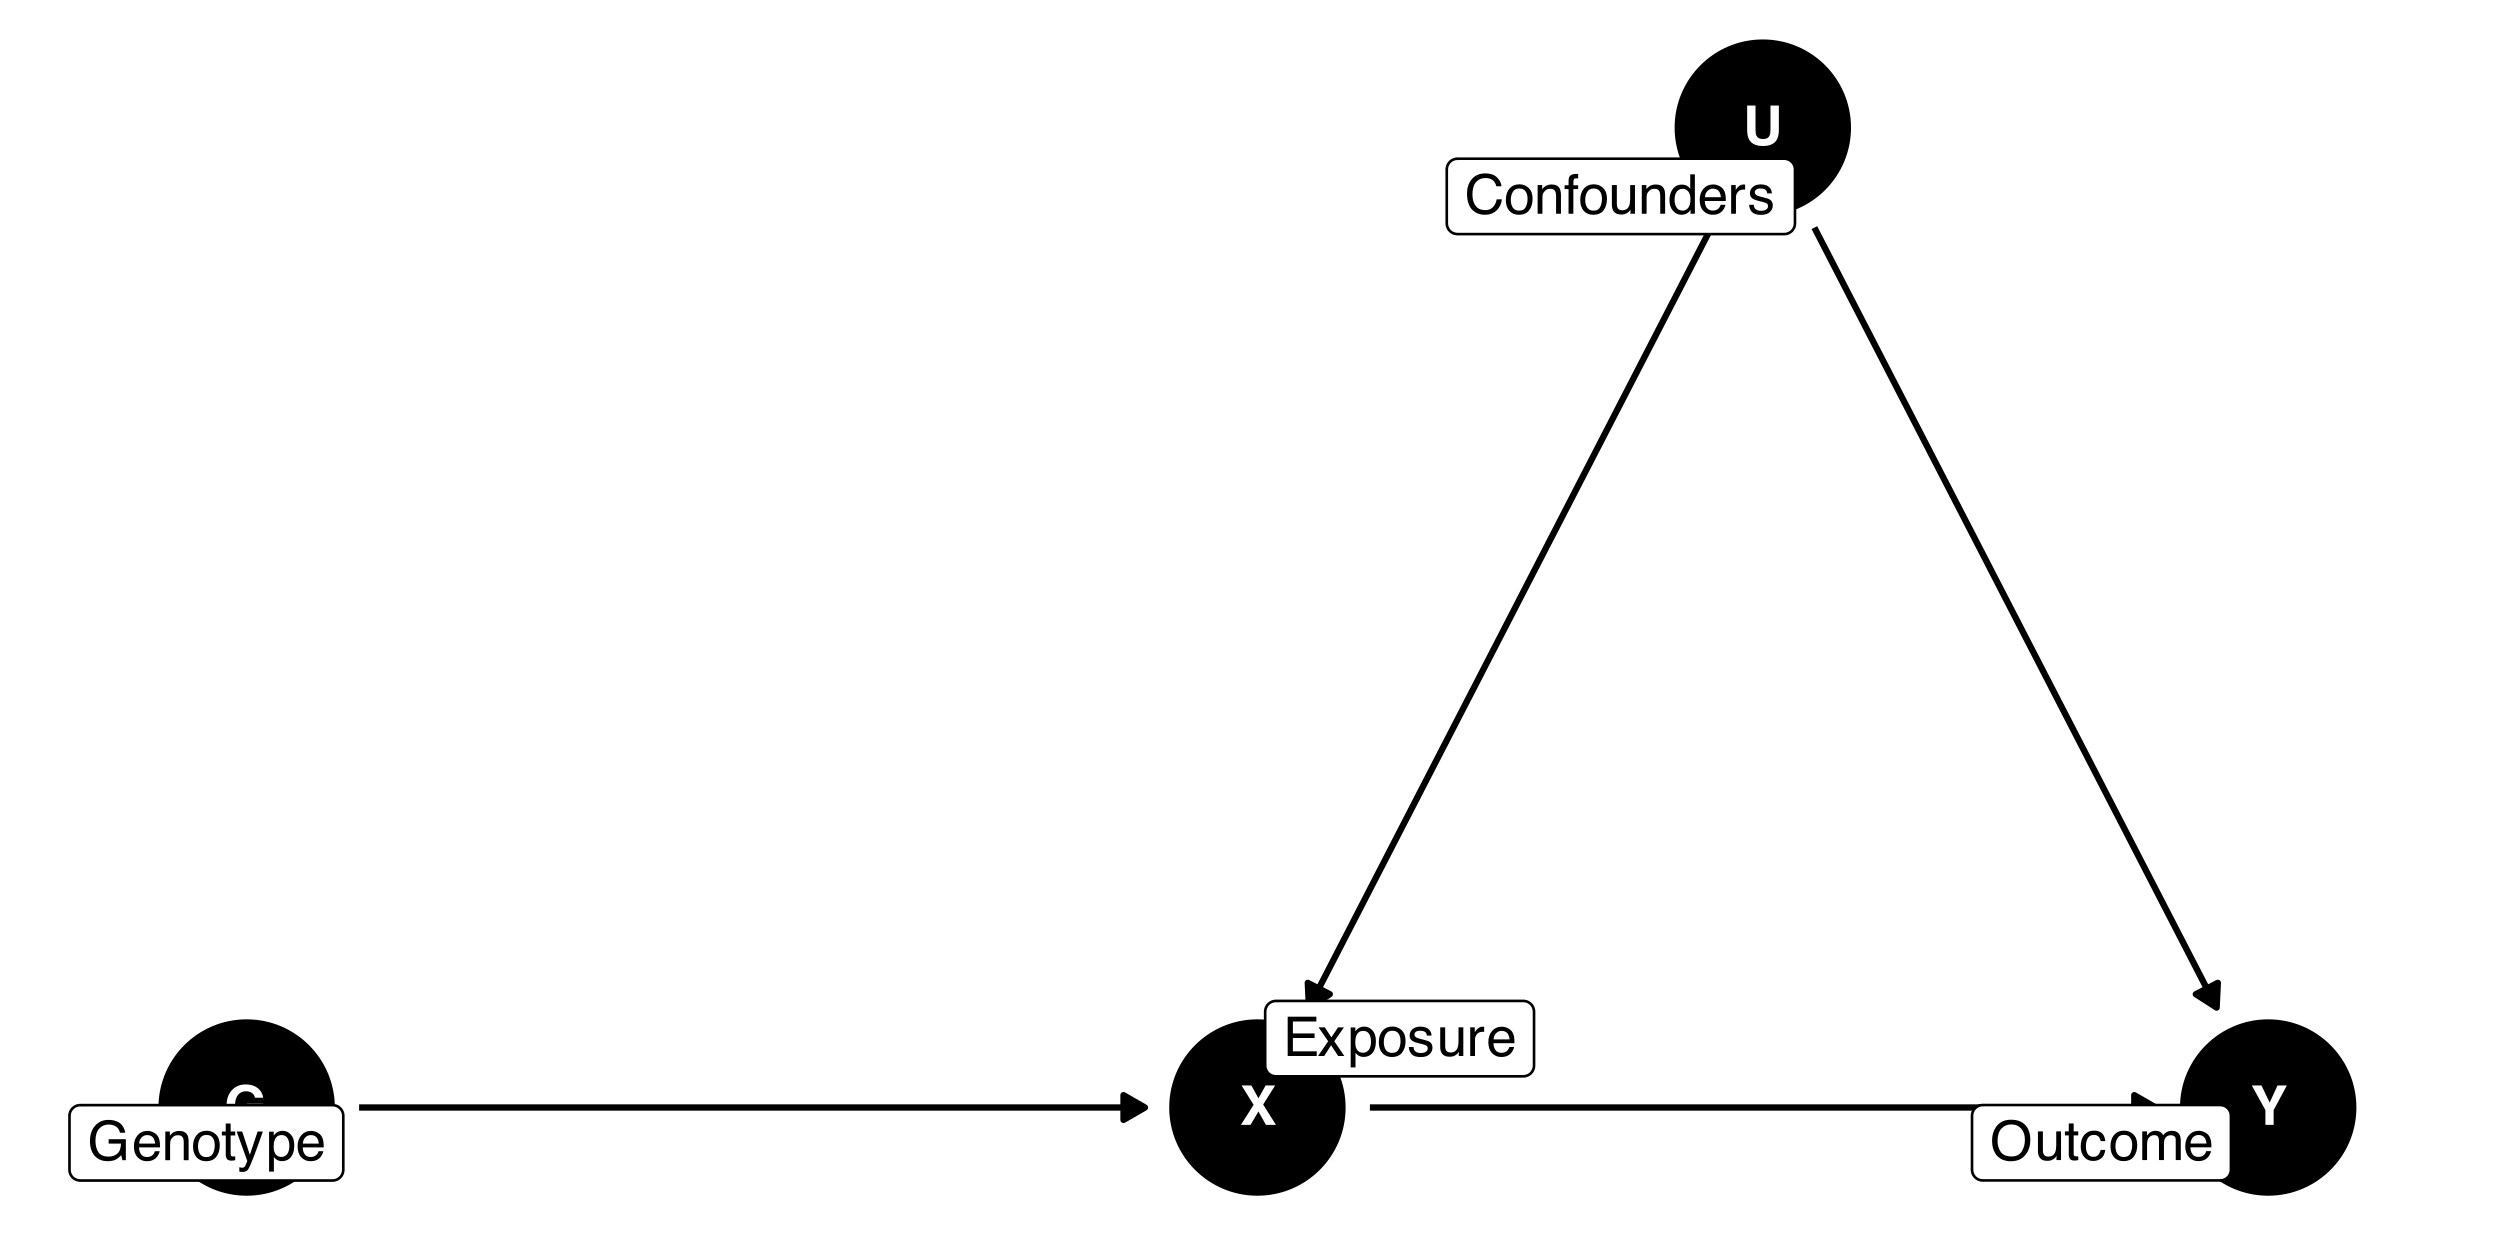
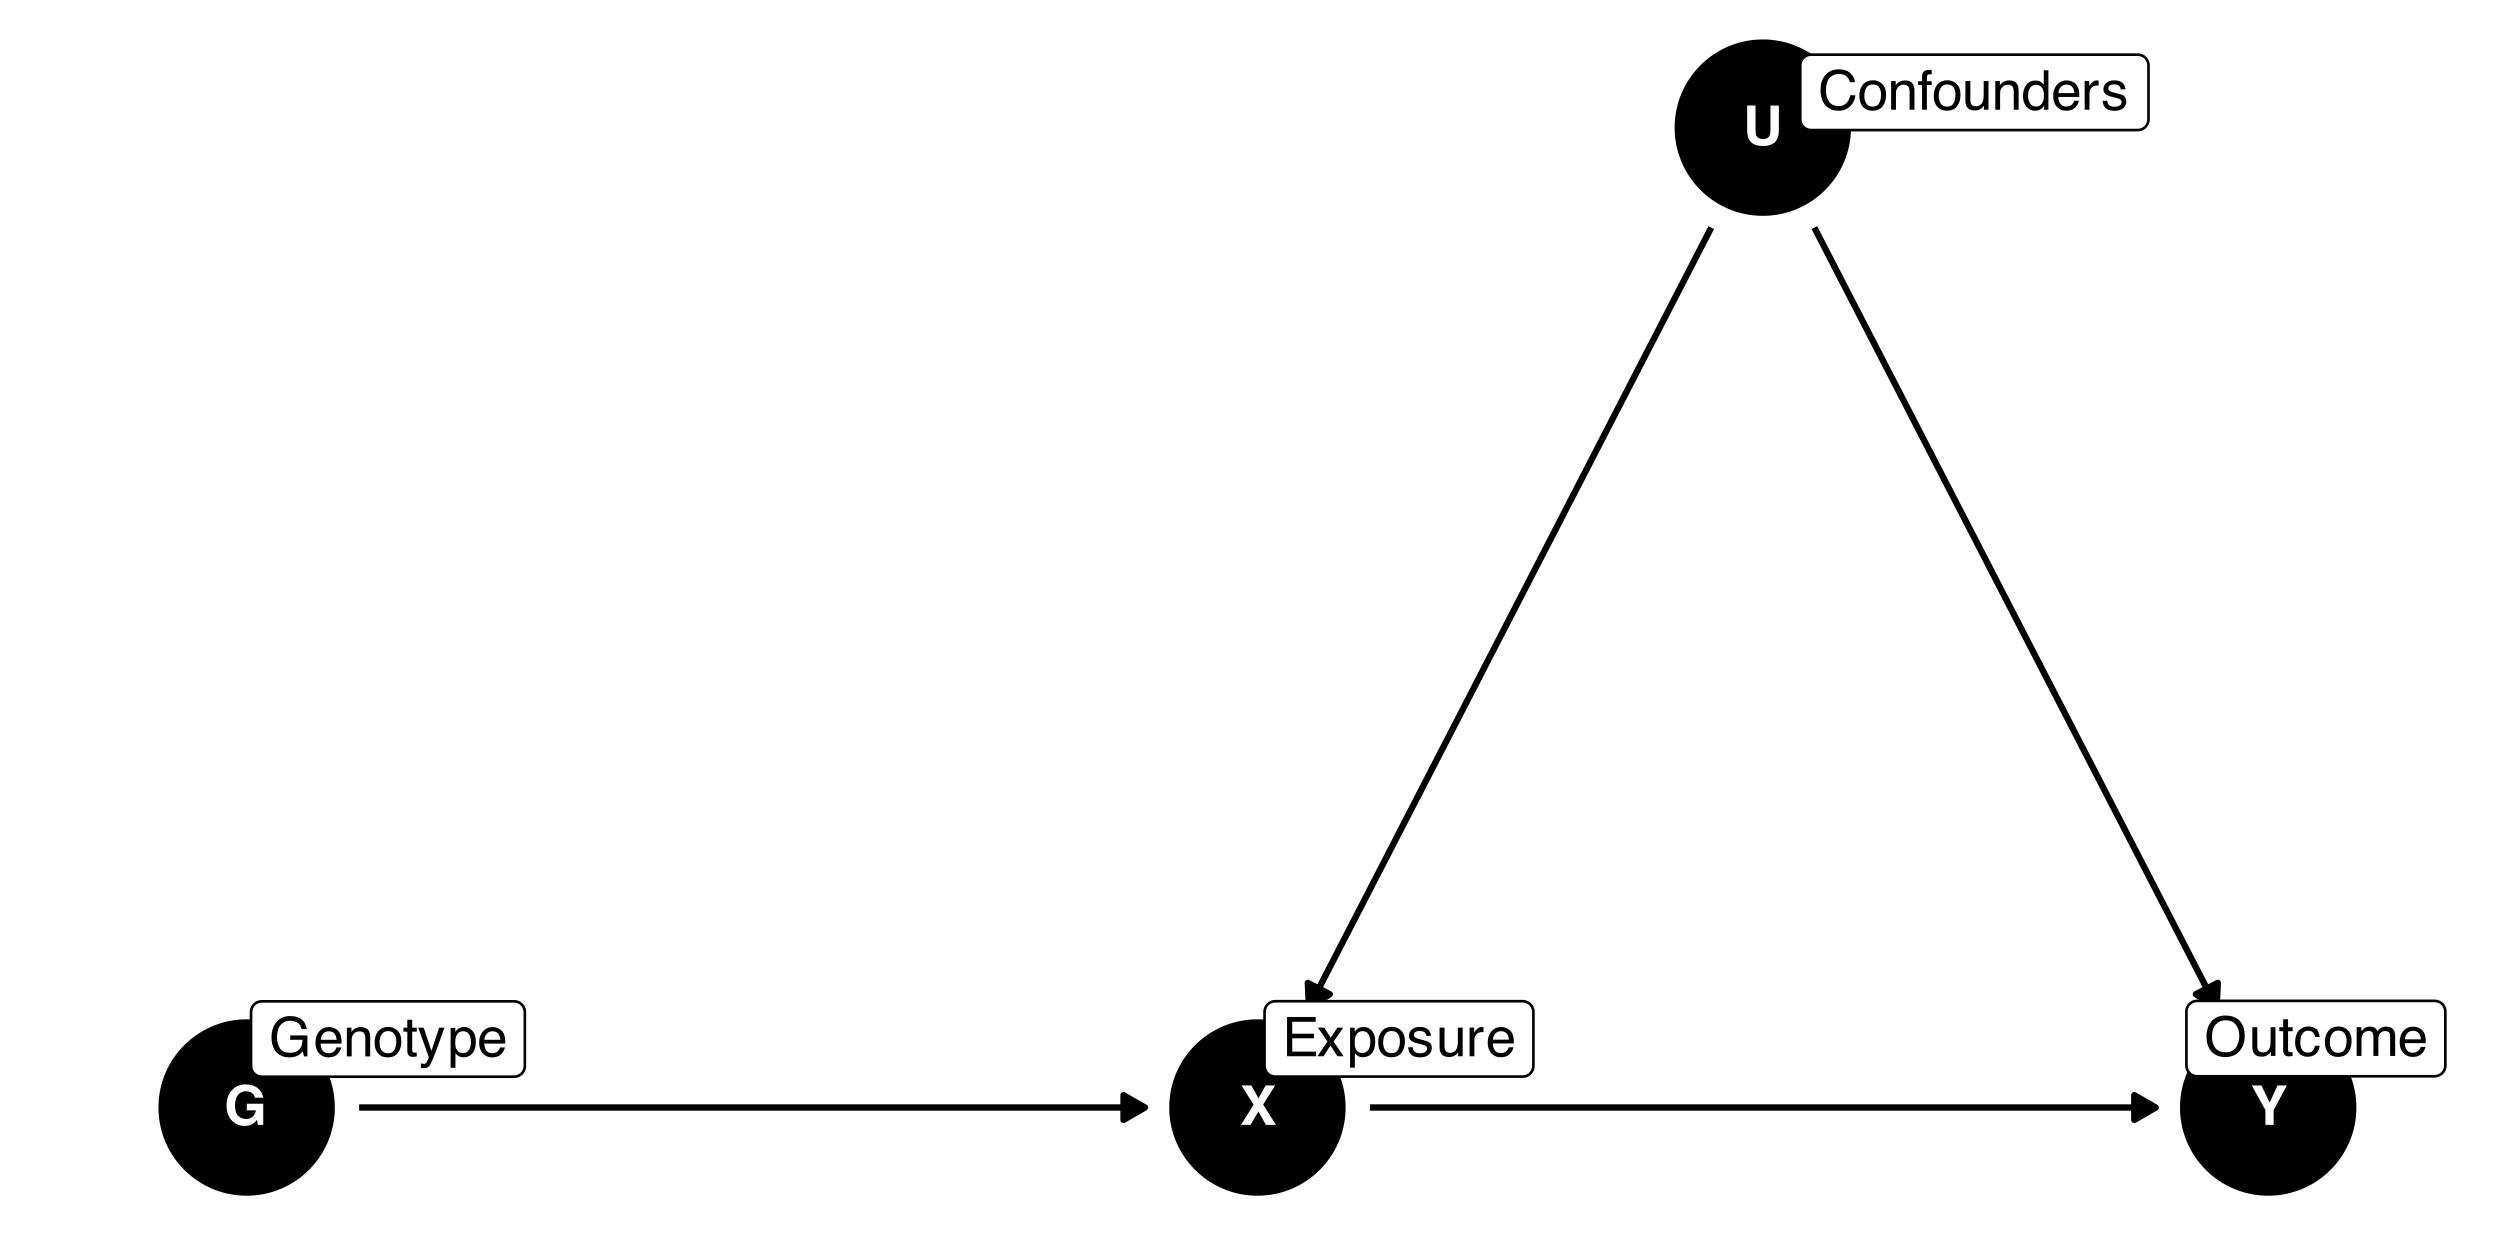
<svg xmlns="http://www.w3.org/2000/svg" xmlns:xlink="http://www.w3.org/1999/xlink" width="504" height="252" viewBox="0 0 504 252">
  <defs>
    <g>
      <g id="glyph-0-0">
        <path d="M 0.828 -7.953 L 7.234 -7.953 L 7.234 0 L 0.828 0 Z M 6.234 -1 L 6.234 -6.953 L 1.828 -6.953 L 1.828 -1 Z M 6.234 -1 " />
      </g>
      <g id="glyph-0-1">
        <path d="M 5.719 -0.188 C 5.281 0.07 4.738 0.203 4.094 0.203 C 3.039 0.203 2.18 -0.16 1.516 -0.891 C 0.805 -1.617 0.453 -2.617 0.453 -3.891 C 0.453 -5.18 0.805 -6.211 1.516 -6.984 C 2.223 -7.766 3.16 -8.156 4.328 -8.156 C 5.336 -8.156 6.148 -7.898 6.766 -7.391 C 7.379 -6.879 7.734 -6.238 7.828 -5.469 L 6.188 -5.469 C 6.062 -6.008 5.754 -6.391 5.266 -6.609 C 4.992 -6.723 4.691 -6.781 4.359 -6.781 C 3.711 -6.781 3.18 -6.535 2.766 -6.047 C 2.359 -5.566 2.156 -4.844 2.156 -3.875 C 2.156 -2.895 2.379 -2.203 2.828 -1.797 C 3.273 -1.391 3.781 -1.188 4.344 -1.188 C 4.906 -1.188 5.363 -1.348 5.719 -1.672 C 6.07 -1.992 6.289 -2.414 6.375 -2.938 L 4.531 -2.938 L 4.531 -4.266 L 7.844 -4.266 L 7.844 0 L 6.75 0 L 6.578 -1 C 6.254 -0.613 5.969 -0.344 5.719 -0.188 Z M 5.719 -0.188 " />
      </g>
      <g id="glyph-0-2">
        <path d="M 5.547 -3.062 L 5.547 -7.953 L 7.234 -7.953 L 7.234 -3.062 C 7.234 -2.219 7.102 -1.562 6.844 -1.094 C 6.352 -0.227 5.422 0.203 4.047 0.203 C 2.66 0.203 1.723 -0.227 1.234 -1.094 C 0.973 -1.562 0.844 -2.219 0.844 -3.062 L 0.844 -7.953 L 2.531 -7.953 L 2.531 -3.062 C 2.531 -2.52 2.594 -2.117 2.719 -1.859 C 2.926 -1.422 3.367 -1.203 4.047 -1.203 C 4.711 -1.203 5.145 -1.422 5.344 -1.859 C 5.477 -2.117 5.547 -2.52 5.547 -3.062 Z M 5.547 -3.062 " />
      </g>
      <g id="glyph-0-3">
        <path d="M 7.234 0 L 5.219 0 L 3.703 -2.703 L 2.109 0 L 0.172 0 L 2.734 -4.047 L 0.297 -7.953 L 2.281 -7.953 L 3.703 -5.359 L 5.156 -7.953 L 7.078 -7.953 L 4.656 -4.109 Z M 7.234 0 " />
      </g>
      <g id="glyph-0-4">
        <path d="M 7.266 -7.953 L 4.594 -2.984 L 4.594 0 L 2.938 0 L 2.938 -2.984 L 0.188 -7.953 L 2.141 -7.953 L 3.797 -4.484 L 5.375 -7.953 Z M 7.266 -7.953 " />
      </g>
      <g id="glyph-1-0">
        <path d="M 0.359 0 L 0.359 -7.922 L 6.641 -7.922 L 6.641 0 Z M 5.656 -1 L 5.656 -6.938 L 1.344 -6.938 L 1.344 -1 Z M 5.656 -1 " />
      </g>
      <g id="glyph-1-1">
        <path d="M 4.266 -8.125 C 5.016 -8.125 5.66 -7.984 6.203 -7.703 C 6.984 -7.285 7.461 -6.562 7.641 -5.531 L 6.578 -5.531 C 6.453 -6.102 6.188 -6.52 5.781 -6.781 C 5.375 -7.051 4.859 -7.188 4.234 -7.188 C 3.504 -7.188 2.891 -6.91 2.391 -6.359 C 1.891 -5.805 1.641 -4.988 1.641 -3.906 C 1.641 -2.957 1.844 -2.188 2.25 -1.594 C 2.664 -1.008 3.344 -0.719 4.281 -0.719 C 4.988 -0.719 5.578 -0.922 6.047 -1.328 C 6.523 -1.742 6.77 -2.414 6.781 -3.344 L 4.297 -3.344 L 4.297 -4.234 L 7.766 -4.234 L 7.766 0 L 7.078 0 L 6.828 -1.016 C 6.461 -0.617 6.141 -0.344 5.859 -0.188 C 5.391 0.07 4.789 0.203 4.062 0.203 C 3.125 0.203 2.316 -0.098 1.641 -0.703 C 0.898 -1.461 0.531 -2.508 0.531 -3.844 C 0.531 -5.164 0.891 -6.219 1.609 -7 C 2.297 -7.75 3.18 -8.125 4.266 -8.125 Z M 4.094 -8.141 Z M 4.094 -8.141 " />
      </g>
      <g id="glyph-1-2">
        <path d="M 3.125 -5.906 C 3.531 -5.906 3.926 -5.805 4.312 -5.609 C 4.695 -5.422 4.988 -5.176 5.188 -4.875 C 5.383 -4.582 5.516 -4.238 5.578 -3.844 C 5.629 -3.582 5.656 -3.16 5.656 -2.578 L 1.422 -2.578 C 1.441 -1.992 1.582 -1.523 1.844 -1.172 C 2.102 -0.816 2.504 -0.641 3.047 -0.641 C 3.555 -0.641 3.961 -0.805 4.266 -1.141 C 4.43 -1.328 4.551 -1.551 4.625 -1.812 L 5.578 -1.812 C 5.555 -1.602 5.473 -1.367 5.328 -1.109 C 5.191 -0.848 5.035 -0.633 4.859 -0.469 C 4.555 -0.176 4.191 0.02 3.766 0.125 C 3.523 0.176 3.258 0.203 2.969 0.203 C 2.25 0.203 1.641 -0.055 1.141 -0.578 C 0.641 -1.098 0.391 -1.832 0.391 -2.781 C 0.391 -3.707 0.641 -4.457 1.141 -5.031 C 1.648 -5.613 2.312 -5.906 3.125 -5.906 Z M 4.672 -3.344 C 4.629 -3.77 4.535 -4.109 4.391 -4.359 C 4.117 -4.828 3.676 -5.062 3.062 -5.062 C 2.613 -5.062 2.238 -4.898 1.938 -4.578 C 1.633 -4.254 1.473 -3.844 1.453 -3.344 Z M 3.031 -5.922 Z M 3.031 -5.922 " />
      </g>
      <g id="glyph-1-3">
        <path d="M 0.719 -5.781 L 1.641 -5.781 L 1.641 -4.953 C 1.91 -5.297 2.195 -5.539 2.5 -5.688 C 2.812 -5.832 3.148 -5.906 3.516 -5.906 C 4.336 -5.906 4.895 -5.617 5.188 -5.047 C 5.344 -4.734 5.422 -4.285 5.422 -3.703 L 5.422 0 L 4.438 0 L 4.438 -3.641 C 4.438 -3.992 4.383 -4.281 4.281 -4.5 C 4.102 -4.852 3.789 -5.031 3.344 -5.031 C 3.113 -5.031 2.922 -5.008 2.766 -4.969 C 2.504 -4.883 2.273 -4.723 2.078 -4.484 C 1.91 -4.297 1.801 -4.098 1.75 -3.891 C 1.707 -3.691 1.688 -3.406 1.688 -3.031 L 1.688 0 L 0.719 0 Z M 3 -5.922 Z M 3 -5.922 " />
      </g>
      <g id="glyph-1-4">
        <path d="M 3 -0.625 C 3.645 -0.625 4.086 -0.867 4.328 -1.359 C 4.566 -1.848 4.688 -2.391 4.688 -2.984 C 4.688 -3.523 4.598 -3.961 4.422 -4.297 C 4.148 -4.828 3.68 -5.094 3.016 -5.094 C 2.422 -5.094 1.988 -4.863 1.719 -4.406 C 1.445 -3.957 1.312 -3.414 1.312 -2.781 C 1.312 -2.164 1.445 -1.648 1.719 -1.234 C 1.988 -0.828 2.414 -0.625 3 -0.625 Z M 3.047 -5.938 C 3.785 -5.938 4.41 -5.688 4.922 -5.188 C 5.441 -4.695 5.703 -3.973 5.703 -3.016 C 5.703 -2.078 5.473 -1.305 5.016 -0.703 C 4.566 -0.098 3.863 0.203 2.906 0.203 C 2.113 0.203 1.484 -0.062 1.016 -0.594 C 0.547 -1.133 0.312 -1.859 0.312 -2.766 C 0.312 -3.734 0.555 -4.504 1.047 -5.078 C 1.547 -5.648 2.211 -5.938 3.047 -5.938 Z M 3.016 -5.922 Z M 3.016 -5.922 " />
      </g>
      <g id="glyph-1-5">
        <path d="M 0.906 -7.391 L 1.891 -7.391 L 1.891 -5.781 L 2.812 -5.781 L 2.812 -4.984 L 1.891 -4.984 L 1.891 -1.219 C 1.891 -1.008 1.957 -0.875 2.094 -0.812 C 2.164 -0.77 2.289 -0.75 2.469 -0.75 C 2.52 -0.75 2.57 -0.75 2.625 -0.75 C 2.676 -0.75 2.738 -0.754 2.812 -0.766 L 2.812 0 C 2.695 0.031 2.578 0.051 2.453 0.062 C 2.336 0.082 2.211 0.094 2.078 0.094 C 1.617 0.094 1.305 -0.02 1.141 -0.25 C 0.984 -0.488 0.906 -0.789 0.906 -1.156 L 0.906 -4.984 L 0.125 -4.984 L 0.125 -5.781 L 0.906 -5.781 Z M 0.906 -7.391 " />
      </g>
      <g id="glyph-1-6">
        <path d="M 4.328 -5.781 L 5.391 -5.781 C 5.254 -5.406 4.953 -4.555 4.484 -3.234 C 4.129 -2.242 3.832 -1.438 3.594 -0.812 C 3.031 0.652 2.633 1.551 2.406 1.875 C 2.176 2.207 1.781 2.375 1.219 2.375 C 1.082 2.375 0.977 2.363 0.906 2.344 C 0.832 2.332 0.742 2.316 0.641 2.297 L 0.641 1.406 C 0.805 1.457 0.926 1.488 1 1.5 C 1.07 1.508 1.141 1.516 1.203 1.516 C 1.379 1.516 1.508 1.484 1.594 1.422 C 1.676 1.359 1.75 1.285 1.812 1.203 C 1.832 1.172 1.895 1.02 2 0.75 C 2.113 0.488 2.195 0.297 2.25 0.172 L 0.109 -5.781 L 1.219 -5.781 L 2.766 -1.078 Z M 2.75 -5.922 Z M 2.75 -5.922 " />
      </g>
      <g id="glyph-1-7">
        <path d="M 3.156 -0.656 C 3.602 -0.656 3.977 -0.844 4.281 -1.219 C 4.582 -1.602 4.734 -2.172 4.734 -2.922 C 4.734 -3.379 4.664 -3.773 4.531 -4.109 C 4.281 -4.742 3.82 -5.062 3.156 -5.062 C 2.477 -5.062 2.016 -4.727 1.766 -4.062 C 1.629 -3.695 1.562 -3.238 1.562 -2.688 C 1.562 -2.238 1.629 -1.859 1.766 -1.547 C 2.016 -0.953 2.477 -0.656 3.156 -0.656 Z M 0.641 -5.75 L 1.578 -5.75 L 1.578 -4.984 C 1.773 -5.242 1.988 -5.445 2.219 -5.594 C 2.539 -5.812 2.926 -5.922 3.375 -5.922 C 4.031 -5.922 4.582 -5.664 5.031 -5.156 C 5.488 -4.656 5.719 -3.941 5.719 -3.016 C 5.719 -1.754 5.391 -0.852 4.734 -0.312 C 4.316 0.02 3.832 0.188 3.281 0.188 C 2.844 0.188 2.477 0.09 2.188 -0.094 C 2.008 -0.195 1.816 -0.379 1.609 -0.641 L 1.609 2.297 L 0.641 2.297 Z M 0.641 -5.75 " />
      </g>
      <g id="glyph-1-8">
        <path d="M 4.188 -8.141 C 5.188 -8.141 5.961 -7.875 6.516 -7.344 C 7.066 -6.812 7.375 -6.211 7.438 -5.547 L 6.391 -5.547 C 6.273 -6.055 6.039 -6.457 5.688 -6.75 C 5.332 -7.051 4.832 -7.203 4.188 -7.203 C 3.406 -7.203 2.773 -6.926 2.297 -6.375 C 1.816 -5.832 1.578 -4.992 1.578 -3.859 C 1.578 -2.93 1.789 -2.176 2.219 -1.594 C 2.656 -1.02 3.305 -0.734 4.172 -0.734 C 4.961 -0.734 5.562 -1.039 5.969 -1.656 C 6.195 -1.969 6.363 -2.383 6.469 -2.906 L 7.516 -2.906 C 7.422 -2.07 7.113 -1.375 6.594 -0.812 C 5.957 -0.133 5.109 0.203 4.047 0.203 C 3.117 0.203 2.344 -0.07 1.719 -0.625 C 0.895 -1.363 0.484 -2.504 0.484 -4.047 C 0.484 -5.211 0.789 -6.172 1.406 -6.922 C 2.082 -7.734 3.008 -8.141 4.188 -8.141 Z M 3.969 -8.141 Z M 3.969 -8.141 " />
      </g>
      <g id="glyph-1-9">
        <path d="M 0.953 -6.656 C 0.961 -7.062 1.035 -7.359 1.172 -7.547 C 1.391 -7.867 1.82 -8.031 2.469 -8.031 C 2.531 -8.031 2.594 -8.031 2.656 -8.031 C 2.727 -8.031 2.805 -8.023 2.891 -8.016 L 2.891 -7.125 C 2.785 -7.133 2.707 -7.141 2.656 -7.141 C 2.613 -7.141 2.578 -7.141 2.547 -7.141 C 2.242 -7.141 2.062 -7.062 2 -6.906 C 1.945 -6.758 1.922 -6.375 1.922 -5.75 L 2.891 -5.75 L 2.891 -4.984 L 1.922 -4.984 L 1.922 0 L 0.953 0 L 0.953 -4.984 L 0.156 -4.984 L 0.156 -5.75 L 0.953 -5.75 Z M 0.953 -6.656 " />
      </g>
      <g id="glyph-1-10">
        <path d="M 1.688 -5.781 L 1.688 -1.938 C 1.688 -1.645 1.734 -1.406 1.828 -1.219 C 1.992 -0.875 2.312 -0.703 2.781 -0.703 C 3.457 -0.703 3.922 -1.004 4.172 -1.609 C 4.305 -1.93 4.375 -2.375 4.375 -2.938 L 4.375 -5.781 L 5.344 -5.781 L 5.344 0 L 4.422 0 L 4.438 -0.859 C 4.312 -0.629 4.156 -0.441 3.969 -0.297 C 3.594 0.004 3.141 0.156 2.609 0.156 C 1.785 0.156 1.227 -0.117 0.938 -0.672 C 0.77 -0.961 0.688 -1.352 0.688 -1.844 L 0.688 -5.781 Z M 3.016 -5.922 Z M 3.016 -5.922 " />
      </g>
      <g id="glyph-1-11">
        <path d="M 1.328 -2.828 C 1.328 -2.203 1.457 -1.68 1.719 -1.266 C 1.977 -0.848 2.398 -0.641 2.984 -0.641 C 3.43 -0.641 3.801 -0.832 4.094 -1.219 C 4.383 -1.602 4.531 -2.16 4.531 -2.891 C 4.531 -3.617 4.379 -4.156 4.078 -4.5 C 3.773 -4.852 3.406 -5.031 2.969 -5.031 C 2.477 -5.031 2.082 -4.844 1.781 -4.469 C 1.477 -4.094 1.328 -3.547 1.328 -2.828 Z M 2.781 -5.875 C 3.227 -5.875 3.602 -5.781 3.906 -5.594 C 4.07 -5.488 4.266 -5.301 4.484 -5.031 L 4.484 -7.953 L 5.422 -7.953 L 5.422 0 L 4.547 0 L 4.547 -0.797 C 4.316 -0.441 4.047 -0.188 3.734 -0.031 C 3.43 0.121 3.082 0.203 2.688 0.203 C 2.039 0.203 1.477 -0.066 1 -0.609 C 0.531 -1.148 0.297 -1.867 0.297 -2.766 C 0.297 -3.609 0.508 -4.336 0.938 -4.953 C 1.375 -5.566 1.988 -5.875 2.781 -5.875 Z M 2.781 -5.875 " />
      </g>
      <g id="glyph-1-12">
        <path d="M 0.734 -5.781 L 1.656 -5.781 L 1.656 -4.781 C 1.738 -4.977 1.926 -5.211 2.219 -5.484 C 2.508 -5.766 2.848 -5.906 3.234 -5.906 C 3.254 -5.906 3.285 -5.898 3.328 -5.891 C 3.367 -5.891 3.441 -5.883 3.547 -5.875 L 3.547 -4.859 C 3.492 -4.867 3.441 -4.875 3.391 -4.875 C 3.336 -4.875 3.285 -4.875 3.234 -4.875 C 2.742 -4.875 2.363 -4.719 2.094 -4.406 C 1.832 -4.094 1.703 -3.734 1.703 -3.328 L 1.703 0 L 0.734 0 Z M 0.734 -5.781 " />
      </g>
      <g id="glyph-1-13">
        <path d="M 1.297 -1.812 C 1.316 -1.488 1.395 -1.238 1.531 -1.062 C 1.781 -0.75 2.207 -0.594 2.812 -0.594 C 3.164 -0.594 3.477 -0.672 3.75 -0.828 C 4.031 -0.984 4.172 -1.227 4.172 -1.562 C 4.172 -1.812 4.055 -2 3.828 -2.125 C 3.691 -2.207 3.414 -2.301 3 -2.406 L 2.234 -2.594 C 1.742 -2.719 1.379 -2.852 1.141 -3 C 0.723 -3.258 0.516 -3.625 0.516 -4.094 C 0.516 -4.633 0.711 -5.07 1.109 -5.406 C 1.504 -5.75 2.035 -5.922 2.703 -5.922 C 3.566 -5.922 4.191 -5.664 4.578 -5.156 C 4.816 -4.832 4.938 -4.484 4.938 -4.109 L 4.016 -4.109 C 3.992 -4.328 3.914 -4.531 3.781 -4.719 C 3.562 -4.969 3.176 -5.094 2.625 -5.094 C 2.258 -5.094 1.977 -5.02 1.781 -4.875 C 1.594 -4.738 1.5 -4.555 1.5 -4.328 C 1.5 -4.078 1.625 -3.879 1.875 -3.734 C 2.02 -3.641 2.234 -3.555 2.516 -3.484 L 3.156 -3.328 C 3.852 -3.16 4.32 -3 4.562 -2.844 C 4.938 -2.594 5.125 -2.203 5.125 -1.672 C 5.125 -1.16 4.926 -0.719 4.531 -0.344 C 4.145 0.027 3.551 0.219 2.75 0.219 C 1.895 0.219 1.285 0.023 0.922 -0.359 C 0.566 -0.754 0.379 -1.238 0.359 -1.812 Z M 2.719 -5.922 Z M 2.719 -5.922 " />
      </g>
      <g id="glyph-1-14">
        <path d="M 0.938 -7.922 L 6.719 -7.922 L 6.719 -6.953 L 1.984 -6.953 L 1.984 -4.547 L 6.359 -4.547 L 6.359 -3.625 L 1.984 -3.625 L 1.984 -0.938 L 6.797 -0.938 L 6.797 0 L 0.938 0 Z M 3.875 -7.922 Z M 3.875 -7.922 " />
      </g>
      <g id="glyph-1-15">
        <path d="M 0.156 -5.781 L 1.422 -5.781 L 2.75 -3.75 L 4.094 -5.781 L 5.266 -5.75 L 3.328 -2.969 L 5.359 0 L 4.109 0 L 2.688 -2.172 L 1.297 0 L 0.062 0 L 2.094 -2.969 Z M 0.156 -5.781 " />
      </g>
      <g id="glyph-1-16">
        <path d="M 4.266 -8.141 C 5.66 -8.141 6.695 -7.691 7.375 -6.797 C 7.895 -6.086 8.156 -5.188 8.156 -4.094 C 8.156 -2.914 7.852 -1.938 7.25 -1.156 C 6.551 -0.227 5.547 0.234 4.234 0.234 C 3.016 0.234 2.055 -0.164 1.359 -0.969 C 0.742 -1.75 0.438 -2.734 0.438 -3.922 C 0.438 -4.992 0.703 -5.91 1.234 -6.672 C 1.91 -7.648 2.922 -8.141 4.266 -8.141 Z M 4.375 -0.734 C 5.312 -0.734 5.992 -1.07 6.422 -1.75 C 6.848 -2.426 7.062 -3.203 7.062 -4.078 C 7.062 -5.016 6.816 -5.766 6.328 -6.328 C 5.836 -6.898 5.172 -7.188 4.328 -7.188 C 3.504 -7.188 2.832 -6.906 2.312 -6.344 C 1.801 -5.781 1.547 -4.945 1.547 -3.844 C 1.547 -2.969 1.766 -2.227 2.203 -1.625 C 2.648 -1.031 3.375 -0.734 4.375 -0.734 Z M 4.297 -8.141 Z M 4.297 -8.141 " />
      </g>
      <g id="glyph-1-17">
        <path d="M 2.938 -5.938 C 3.594 -5.938 4.125 -5.781 4.531 -5.469 C 4.938 -5.156 5.18 -4.609 5.266 -3.828 L 4.328 -3.828 C 4.266 -4.191 4.129 -4.488 3.922 -4.719 C 3.723 -4.957 3.395 -5.078 2.938 -5.078 C 2.32 -5.078 1.879 -4.773 1.609 -4.172 C 1.441 -3.773 1.359 -3.289 1.359 -2.719 C 1.359 -2.133 1.477 -1.645 1.719 -1.25 C 1.969 -0.852 2.352 -0.656 2.875 -0.656 C 3.281 -0.656 3.598 -0.781 3.828 -1.031 C 4.066 -1.281 4.234 -1.617 4.328 -2.047 L 5.266 -2.047 C 5.16 -1.273 4.891 -0.711 4.453 -0.359 C 4.023 -0.004 3.473 0.172 2.797 0.172 C 2.047 0.172 1.441 -0.102 0.984 -0.656 C 0.535 -1.207 0.312 -1.898 0.312 -2.734 C 0.312 -3.742 0.555 -4.531 1.047 -5.094 C 1.547 -5.656 2.176 -5.938 2.938 -5.938 Z M 2.781 -5.922 Z M 2.781 -5.922 " />
      </g>
      <g id="glyph-1-18">
        <path d="M 0.719 -5.781 L 1.672 -5.781 L 1.672 -4.953 C 1.898 -5.242 2.109 -5.453 2.297 -5.578 C 2.617 -5.797 2.984 -5.906 3.391 -5.906 C 3.848 -5.906 4.219 -5.789 4.5 -5.562 C 4.656 -5.438 4.801 -5.25 4.938 -5 C 5.145 -5.301 5.395 -5.523 5.688 -5.672 C 5.977 -5.828 6.305 -5.906 6.672 -5.906 C 7.453 -5.906 7.984 -5.625 8.266 -5.062 C 8.41 -4.758 8.484 -4.352 8.484 -3.844 L 8.484 0 L 7.469 0 L 7.469 -4.016 C 7.469 -4.398 7.375 -4.66 7.188 -4.797 C 7 -4.941 6.766 -5.016 6.484 -5.016 C 6.098 -5.016 5.77 -4.883 5.5 -4.625 C 5.227 -4.375 5.094 -3.953 5.094 -3.359 L 5.094 0 L 4.094 0 L 4.094 -3.766 C 4.094 -4.16 4.047 -4.445 3.953 -4.625 C 3.805 -4.895 3.535 -5.031 3.141 -5.031 C 2.766 -5.031 2.426 -4.891 2.125 -4.609 C 1.832 -4.328 1.688 -3.812 1.688 -3.062 L 1.688 0 L 0.719 0 Z M 0.719 -5.781 " />
      </g>
    </g>
  </defs>
  <rect x="-50.4" y="-25.2" width="604.8" height="302.4" fill="rgb(100%, 100%, 100%)" fill-opacity="1" />
  <path fill="none" stroke-width="1.28" stroke-linecap="butt" stroke-linejoin="round" stroke="rgb(0%, 0%, 0%)" stroke-opacity="1" stroke-miterlimit="1" d="M 72.398 223.277 L 230.816 223.277 " />
  <path fill-rule="nonzero" fill="rgb(0%, 0%, 0%)" fill-opacity="1" stroke-width="1.28" stroke-linecap="butt" stroke-linejoin="round" stroke="rgb(0%, 0%, 0%)" stroke-opacity="1" stroke-miterlimit="1" d="M 226.504 225.77 L 230.816 223.277 L 226.504 220.789 Z M 226.504 225.77 " />
  <path fill="none" stroke-width="1.28" stroke-linecap="butt" stroke-linejoin="round" stroke="rgb(0%, 0%, 0%)" stroke-opacity="1" stroke-miterlimit="1" d="M 344.984 45.887 L 344.059 47.684 L 343.031 49.676 L 342.004 51.672 L 340.973 53.668 L 339.945 55.664 L 338.914 57.66 L 337.887 59.656 L 336.855 61.648 L 335.828 63.645 L 334.797 65.641 L 333.77 67.637 L 332.738 69.633 L 331.711 71.625 L 330.68 73.621 L 329.652 75.617 L 328.621 77.613 L 326.566 81.605 L 325.535 83.598 L 324.508 85.594 L 323.477 87.59 L 322.449 89.586 L 321.418 91.582 L 320.391 93.578 L 319.359 95.57 L 318.332 97.566 L 317.301 99.562 L 316.273 101.559 L 315.242 103.555 L 314.215 105.551 L 313.188 107.543 L 312.156 109.539 L 311.129 111.535 L 310.098 113.531 L 309.07 115.527 L 308.039 117.523 L 307.012 119.516 L 305.98 121.512 L 304.953 123.508 L 303.922 125.504 L 302.895 127.5 L 301.863 129.496 L 300.836 131.488 L 299.805 133.484 L 297.75 137.477 L 296.719 139.473 L 295.691 141.465 L 294.66 143.461 L 293.633 145.457 L 292.602 147.453 L 291.574 149.449 L 290.543 151.445 L 289.516 153.438 L 288.484 155.434 L 287.457 157.43 L 286.426 159.426 L 284.371 163.418 L 283.34 165.41 L 282.312 167.406 L 281.281 169.402 L 280.254 171.398 L 279.223 173.395 L 278.195 175.391 L 277.164 177.383 L 276.137 179.379 L 275.105 181.375 L 274.078 183.371 L 273.047 185.367 L 272.02 187.363 L 270.988 189.355 L 268.934 193.348 L 267.902 195.344 L 266.875 197.34 L 265.844 199.332 L 264.816 201.328 L 263.891 203.125 " />
  <path fill-rule="nonzero" fill="rgb(0%, 0%, 0%)" fill-opacity="1" stroke-width="1.28" stroke-linecap="butt" stroke-linejoin="round" stroke="rgb(0%, 0%, 0%)" stroke-opacity="1" stroke-miterlimit="1" d="M 263.652 198.148 L 263.891 203.125 L 268.082 200.434 Z M 263.652 198.148 " />
  <path fill="none" stroke-width="1.28" stroke-linecap="butt" stroke-linejoin="round" stroke="rgb(0%, 0%, 0%)" stroke-opacity="1" stroke-miterlimit="1" d="M 365.777 45.887 L 366.703 47.684 L 367.73 49.676 L 368.762 51.672 L 369.789 53.668 L 370.82 55.664 L 372.875 59.656 L 373.906 61.648 L 374.934 63.645 L 375.965 65.641 L 376.992 67.637 L 378.023 69.633 L 379.051 71.625 L 380.082 73.621 L 381.109 75.617 L 382.141 77.613 L 383.168 79.609 L 384.199 81.605 L 385.227 83.598 L 386.254 85.594 L 387.285 87.59 L 388.312 89.586 L 389.344 91.582 L 390.371 93.578 L 391.402 95.57 L 392.43 97.566 L 393.461 99.562 L 394.488 101.559 L 395.52 103.555 L 396.547 105.551 L 397.578 107.543 L 398.605 109.539 L 399.637 111.535 L 401.691 115.527 L 402.723 117.523 L 403.75 119.516 L 404.781 121.512 L 405.809 123.508 L 406.84 125.504 L 407.867 127.5 L 408.898 129.496 L 409.926 131.488 L 410.957 133.484 L 411.984 135.48 L 413.016 137.477 L 414.043 139.473 L 415.07 141.465 L 416.102 143.461 L 417.129 145.457 L 418.16 147.453 L 419.188 149.449 L 420.219 151.445 L 421.246 153.438 L 422.277 155.434 L 423.305 157.43 L 424.336 159.426 L 425.363 161.422 L 426.395 163.418 L 427.422 165.41 L 428.453 167.406 L 430.508 171.398 L 431.539 173.395 L 432.566 175.391 L 433.598 177.383 L 434.625 179.379 L 435.656 181.375 L 436.684 183.371 L 437.715 185.367 L 438.742 187.363 L 439.773 189.355 L 440.801 191.352 L 441.832 193.348 L 442.859 195.344 L 443.891 197.34 L 444.918 199.332 L 445.945 201.328 L 446.871 203.125 " />
  <path fill-rule="nonzero" fill="rgb(0%, 0%, 0%)" fill-opacity="1" stroke-width="1.28" stroke-linecap="butt" stroke-linejoin="round" stroke="rgb(0%, 0%, 0%)" stroke-opacity="1" stroke-miterlimit="1" d="M 442.684 200.434 L 446.871 203.125 L 447.109 198.148 Z M 442.684 200.434 " />
  <path fill="none" stroke-width="1.28" stroke-linecap="butt" stroke-linejoin="round" stroke="rgb(0%, 0%, 0%)" stroke-opacity="1" stroke-miterlimit="1" d="M 276.172 223.277 L 434.59 223.277 " />
  <path fill-rule="nonzero" fill="rgb(0%, 0%, 0%)" fill-opacity="1" stroke-width="1.28" stroke-linecap="butt" stroke-linejoin="round" stroke="rgb(0%, 0%, 0%)" stroke-opacity="1" stroke-miterlimit="1" d="M 430.277 225.77 L 434.59 223.277 L 430.277 220.789 Z M 430.277 225.77 " />
  <path fill-rule="nonzero" fill="rgb(0%, 0%, 0%)" fill-opacity="1" stroke-width="0.709" stroke-linecap="round" stroke-linejoin="round" stroke="rgb(0%, 0%, 0%)" stroke-opacity="1" stroke-miterlimit="10" d="M 67.148 223.277 C 67.148 232.902 59.344 240.703 49.723 240.703 C 40.098 240.703 32.297 232.902 32.297 223.277 C 32.297 213.656 40.098 205.852 49.723 205.852 C 59.344 205.852 67.148 213.656 67.148 223.277 " />
  <path fill-rule="nonzero" fill="rgb(0%, 0%, 0%)" fill-opacity="1" stroke-width="0.709" stroke-linecap="round" stroke-linejoin="round" stroke="rgb(0%, 0%, 0%)" stroke-opacity="1" stroke-miterlimit="10" d="M 372.809 25.73 C 372.809 35.355 365.004 43.16 355.383 43.16 C 345.758 43.16 337.957 35.355 337.957 25.73 C 337.957 16.109 345.758 8.305 355.383 8.305 C 365.004 8.305 372.809 16.109 372.809 25.73 " />
  <path fill-rule="nonzero" fill="rgb(0%, 0%, 0%)" fill-opacity="1" stroke-width="0.709" stroke-linecap="round" stroke-linejoin="round" stroke="rgb(0%, 0%, 0%)" stroke-opacity="1" stroke-miterlimit="10" d="M 270.922 223.277 C 270.922 232.902 263.117 240.703 253.496 240.703 C 243.871 240.703 236.07 232.902 236.07 223.277 C 236.07 213.656 243.871 205.852 253.496 205.852 C 263.117 205.852 270.922 213.656 270.922 223.277 " />
  <path fill-rule="nonzero" fill="rgb(0%, 0%, 0%)" fill-opacity="1" stroke-width="0.709" stroke-linecap="round" stroke-linejoin="round" stroke="rgb(0%, 0%, 0%)" stroke-opacity="1" stroke-miterlimit="10" d="M 474.695 223.277 C 474.695 232.902 466.891 240.703 457.27 240.703 C 447.645 240.703 439.84 232.902 439.84 223.277 C 439.84 213.656 447.645 205.852 457.27 205.852 C 466.891 205.852 474.695 213.656 474.695 223.277 " />
  <g fill="rgb(100%, 100%, 100%)" fill-opacity="1">
    <use xlink:href="#glyph-0-1" x="45.223" y="226.777" />
  </g>
  <g fill="rgb(100%, 100%, 100%)" fill-opacity="1">
    <use xlink:href="#glyph-0-2" x="351.383" y="29.23" />
  </g>
  <g fill="rgb(100%, 100%, 100%)" fill-opacity="1">
    <use xlink:href="#glyph-0-3" x="249.996" y="226.777" />
  </g>
  <g fill="rgb(100%, 100%, 100%)" fill-opacity="1">
    <use xlink:href="#glyph-0-4" x="453.77" y="226.777" />
  </g>
-   <path fill-rule="nonzero" fill="rgb(100%, 100%, 100%)" fill-opacity="1" stroke-width="0.533" stroke-linecap="round" stroke-linejoin="round" stroke="rgb(0%, 0%, 0%)" stroke-opacity="1" stroke-miterlimit="10" d="M 16.168 237.992 L 67.047 237.992 L 66.961 237.992 L 67.309 237.977 L 67.648 237.91 L 67.973 237.785 L 68.273 237.609 L 68.543 237.391 L 68.773 237.133 L 68.957 236.836 L 69.094 236.52 L 69.18 236.18 L 69.207 235.832 L 69.207 224.953 L 69.18 224.605 L 69.094 224.27 L 68.957 223.949 L 68.773 223.656 L 68.543 223.395 L 68.273 223.176 L 67.973 223.004 L 67.648 222.879 L 67.309 222.809 L 67.047 222.793 L 16.168 222.793 L 16.426 222.809 L 16.078 222.797 L 15.734 222.836 L 15.402 222.934 L 15.086 223.082 L 14.801 223.281 L 14.551 223.52 L 14.34 223.801 L 14.18 224.105 L 14.07 224.438 L 14.012 224.781 L 14.008 224.953 L 14.008 235.832 L 14.012 235.66 L 14.012 236.008 L 14.07 236.352 L 14.18 236.68 L 14.34 236.988 L 14.551 237.266 L 14.801 237.508 L 15.086 237.703 L 15.402 237.852 L 15.734 237.949 L 16.078 237.992 Z M 16.168 237.992 " />
+   <path fill-rule="nonzero" fill="rgb(100%, 100%, 100%)" fill-opacity="1" stroke-width="0.533" stroke-linecap="round" stroke-linejoin="round" stroke="rgb(0%, 0%, 0%)" stroke-opacity="1" stroke-miterlimit="10" d="M 52.77 217.066 L 103.648 217.066 L 103.562 217.066 L 103.91 217.051 L 104.25 216.98 L 104.574 216.859 L 104.875 216.684 L 105.145 216.465 L 105.375 216.203 L 105.562 215.91 L 105.699 215.59 L 105.781 215.254 L 105.809 214.906 L 105.809 204.027 L 105.781 203.68 L 105.699 203.344 L 105.562 203.023 L 105.375 202.73 L 105.145 202.469 L 104.875 202.25 L 104.574 202.074 L 104.25 201.953 L 103.91 201.883 L 103.648 201.867 L 52.77 201.867 L 53.031 201.883 L 52.684 201.867 L 52.336 201.91 L 52.004 202.008 L 51.688 202.156 L 51.402 202.352 L 51.152 202.594 L 50.941 202.871 L 50.781 203.18 L 50.672 203.508 L 50.617 203.852 L 50.609 204.027 L 50.609 214.906 L 50.617 214.734 L 50.617 215.082 L 50.672 215.422 L 50.781 215.754 L 50.941 216.062 L 51.152 216.34 L 51.402 216.578 L 51.688 216.777 L 52.004 216.926 L 52.336 217.023 L 52.684 217.066 Z M 52.77 217.066 " />
  <g fill="rgb(0%, 0%, 0%)" fill-opacity="1">
-     <use xlink:href="#glyph-1-1" x="17.605" y="233.895" />
-     <use xlink:href="#glyph-1-2" x="26.605" y="233.895" />
-     <use xlink:href="#glyph-1-3" x="32.605" y="233.895" />
-     <use xlink:href="#glyph-1-4" x="38.605" y="233.895" />
-     <use xlink:href="#glyph-1-5" x="44.605" y="233.895" />
-     <use xlink:href="#glyph-1-6" x="47.605" y="233.895" />
-     <use xlink:href="#glyph-1-7" x="53.605" y="233.895" />
-     <use xlink:href="#glyph-1-2" x="59.605" y="233.895" />
+     <use xlink:href="#glyph-1-1" x="54.207" y="212.965" />
+     <use xlink:href="#glyph-1-2" x="63.207" y="212.965" />
+     <use xlink:href="#glyph-1-3" x="69.207" y="212.965" />
+     <use xlink:href="#glyph-1-4" x="75.207" y="212.965" />
+     <use xlink:href="#glyph-1-5" x="81.207" y="212.965" />
+     <use xlink:href="#glyph-1-6" x="84.207" y="212.965" />
+     <use xlink:href="#glyph-1-7" x="90.207" y="212.965" />
+     <use xlink:href="#glyph-1-2" x="96.207" y="212.965" />
  </g>
-   <path fill-rule="nonzero" fill="rgb(100%, 100%, 100%)" fill-opacity="1" stroke-width="0.533" stroke-linecap="round" stroke-linejoin="round" stroke="rgb(0%, 0%, 0%)" stroke-opacity="1" stroke-miterlimit="10" d="M 293.828 47.195 L 359.707 47.195 L 359.621 47.191 L 359.969 47.18 L 360.309 47.109 L 360.633 46.984 L 360.934 46.812 L 361.203 46.59 L 361.434 46.332 L 361.621 46.039 L 361.758 45.719 L 361.84 45.379 L 361.867 45.035 L 361.867 34.152 L 361.84 33.809 L 361.758 33.469 L 361.621 33.148 L 361.434 32.855 L 361.203 32.598 L 360.934 32.375 L 360.633 32.203 L 360.309 32.078 L 359.969 32.008 L 359.707 31.992 L 293.828 31.992 L 294.086 32.008 L 293.742 31.996 L 293.395 32.039 L 293.062 32.133 L 292.746 32.281 L 292.461 32.48 L 292.211 32.723 L 292 33 L 291.84 33.309 L 291.73 33.637 L 291.676 33.98 L 291.668 34.152 L 291.668 45.035 L 291.676 44.859 L 291.676 45.207 L 291.73 45.551 L 291.84 45.879 L 292 46.188 L 292.211 46.465 L 292.461 46.707 L 292.746 46.902 L 293.062 47.055 L 293.395 47.148 L 293.742 47.191 Z M 293.828 47.195 " />
+   <path fill-rule="nonzero" fill="rgb(100%, 100%, 100%)" fill-opacity="1" stroke-width="0.533" stroke-linecap="round" stroke-linejoin="round" stroke="rgb(0%, 0%, 0%)" stroke-opacity="1" stroke-miterlimit="10" d="M 365.094 26.219 L 430.977 26.219 L 430.887 26.215 L 431.234 26.203 L 431.574 26.133 L 431.902 26.008 L 432.203 25.836 L 432.473 25.617 L 432.703 25.355 L 432.887 25.062 L 433.023 24.742 L 433.105 24.402 L 433.137 24.059 L 433.137 13.176 L 433.105 12.832 L 433.023 12.492 L 432.887 12.172 L 432.703 11.879 L 432.473 11.621 L 432.203 11.398 L 431.902 11.227 L 431.574 11.102 L 431.234 11.035 L 430.977 11.02 L 365.094 11.02 L 365.355 11.035 L 365.008 11.02 L 364.664 11.062 L 364.328 11.156 L 364.016 11.309 L 363.73 11.504 L 363.477 11.746 L 363.27 12.023 L 363.109 12.332 L 362.996 12.66 L 362.941 13.004 L 362.934 13.176 L 362.934 24.059 L 362.941 23.883 L 362.941 24.23 L 362.996 24.574 L 363.109 24.902 L 363.27 25.211 L 363.477 25.488 L 363.73 25.73 L 364.016 25.93 L 364.328 26.078 L 364.664 26.176 L 365.008 26.215 Z M 365.094 26.219 " />
  <g fill="rgb(0%, 0%, 0%)" fill-opacity="1">
-     <use xlink:href="#glyph-1-8" x="295.266" y="43.094" />
-     <use xlink:href="#glyph-1-4" x="303.266" y="43.094" />
-     <use xlink:href="#glyph-1-3" x="309.266" y="43.094" />
-     <use xlink:href="#glyph-1-9" x="315.266" y="43.094" />
-     <use xlink:href="#glyph-1-4" x="318.266" y="43.094" />
-     <use xlink:href="#glyph-1-10" x="324.266" y="43.094" />
-     <use xlink:href="#glyph-1-3" x="330.266" y="43.094" />
-     <use xlink:href="#glyph-1-11" x="336.266" y="43.094" />
-     <use xlink:href="#glyph-1-2" x="342.266" y="43.094" />
-     <use xlink:href="#glyph-1-12" x="348.266" y="43.094" />
-     <use xlink:href="#glyph-1-13" x="352.266" y="43.094" />
+     <use xlink:href="#glyph-1-8" x="366.535" y="22.117" />
+     <use xlink:href="#glyph-1-4" x="374.535" y="22.117" />
+     <use xlink:href="#glyph-1-3" x="380.535" y="22.117" />
+     <use xlink:href="#glyph-1-9" x="386.535" y="22.117" />
+     <use xlink:href="#glyph-1-4" x="389.535" y="22.117" />
+     <use xlink:href="#glyph-1-10" x="395.535" y="22.117" />
+     <use xlink:href="#glyph-1-3" x="401.535" y="22.117" />
+     <use xlink:href="#glyph-1-11" x="407.535" y="22.117" />
+     <use xlink:href="#glyph-1-2" x="413.535" y="22.117" />
+     <use xlink:href="#glyph-1-12" x="419.535" y="22.117" />
+     <use xlink:href="#glyph-1-13" x="423.535" y="22.117" />
  </g>
-   <path fill-rule="nonzero" fill="rgb(100%, 100%, 100%)" fill-opacity="1" stroke-width="0.533" stroke-linecap="round" stroke-linejoin="round" stroke="rgb(0%, 0%, 0%)" stroke-opacity="1" stroke-miterlimit="10" d="M 257.219 216.988 L 307.102 216.988 L 307.012 216.984 L 307.359 216.973 L 307.703 216.902 L 308.027 216.777 L 308.328 216.605 L 308.598 216.387 L 308.828 216.125 L 309.012 215.832 L 309.148 215.512 L 309.234 215.176 L 309.262 214.828 L 309.262 203.949 L 309.234 203.602 L 309.148 203.266 L 309.012 202.945 L 308.828 202.648 L 308.598 202.391 L 308.328 202.172 L 308.027 201.996 L 307.703 201.871 L 307.359 201.805 L 307.102 201.789 L 257.219 201.789 L 257.48 201.805 L 257.133 201.789 L 256.789 201.832 L 256.453 201.93 L 256.141 202.078 L 255.855 202.273 L 255.605 202.516 L 255.395 202.793 L 255.234 203.102 L 255.125 203.43 L 255.066 203.773 L 255.059 203.949 L 255.059 214.828 L 255.066 214.652 L 255.066 215 L 255.125 215.344 L 255.234 215.676 L 255.395 215.98 L 255.605 216.262 L 255.855 216.5 L 256.141 216.699 L 256.453 216.848 L 256.789 216.945 L 257.133 216.984 Z M 257.219 216.988 " />
+   <path fill-rule="nonzero" fill="rgb(100%, 100%, 100%)" fill-opacity="1" stroke-width="0.533" stroke-linecap="round" stroke-linejoin="round" stroke="rgb(0%, 0%, 0%)" stroke-opacity="1" stroke-miterlimit="10" d="M 257.09 217.043 L 306.973 217.043 L 306.883 217.043 L 307.23 217.027 L 307.57 216.961 L 307.898 216.836 L 308.199 216.66 L 308.469 216.441 L 308.699 216.184 L 308.883 215.887 L 309.02 215.566 L 309.102 215.23 L 309.133 214.883 L 309.133 204.004 L 309.102 203.656 L 309.02 203.32 L 308.883 203 L 308.699 202.707 L 308.469 202.445 L 308.199 202.227 L 307.898 202.055 L 307.57 201.93 L 307.23 201.859 L 306.973 201.844 L 257.09 201.844 L 257.352 201.859 L 257.004 201.848 L 256.66 201.887 L 256.324 201.984 L 256.012 202.133 L 255.727 202.332 L 255.473 202.57 L 255.266 202.852 L 255.105 203.156 L 254.992 203.488 L 254.938 203.832 L 254.93 204.004 L 254.93 214.883 L 254.938 214.711 L 254.938 215.059 L 254.992 215.402 L 255.105 215.73 L 255.266 216.039 L 255.473 216.316 L 255.727 216.559 L 256.012 216.754 L 256.324 216.902 L 256.66 217 L 257.004 217.043 Z M 257.09 217.043 " />
  <g fill="rgb(0%, 0%, 0%)" fill-opacity="1">
-     <use xlink:href="#glyph-1-14" x="258.66" y="212.887" />
-     <use xlink:href="#glyph-1-15" x="265.66" y="212.887" />
-     <use xlink:href="#glyph-1-7" x="271.66" y="212.887" />
-     <use xlink:href="#glyph-1-4" x="277.66" y="212.887" />
-     <use xlink:href="#glyph-1-13" x="283.66" y="212.887" />
-     <use xlink:href="#glyph-1-10" x="289.66" y="212.887" />
-     <use xlink:href="#glyph-1-12" x="295.66" y="212.887" />
-     <use xlink:href="#glyph-1-2" x="299.66" y="212.887" />
+     <use xlink:href="#glyph-1-14" x="258.531" y="212.945" />
+     <use xlink:href="#glyph-1-15" x="265.531" y="212.945" />
+     <use xlink:href="#glyph-1-7" x="271.531" y="212.945" />
+     <use xlink:href="#glyph-1-4" x="277.531" y="212.945" />
+     <use xlink:href="#glyph-1-13" x="283.531" y="212.945" />
+     <use xlink:href="#glyph-1-10" x="289.531" y="212.945" />
+     <use xlink:href="#glyph-1-12" x="295.531" y="212.945" />
+     <use xlink:href="#glyph-1-2" x="299.531" y="212.945" />
  </g>
-   <path fill-rule="nonzero" fill="rgb(100%, 100%, 100%)" fill-opacity="1" stroke-width="0.533" stroke-linecap="round" stroke-linejoin="round" stroke="rgb(0%, 0%, 0%)" stroke-opacity="1" stroke-miterlimit="10" d="M 399.719 237.977 L 447.598 237.977 L 447.512 237.973 L 447.859 237.961 L 448.199 237.891 L 448.523 237.766 L 448.828 237.594 L 449.094 237.375 L 449.324 237.113 L 449.512 236.82 L 449.648 236.5 L 449.73 236.164 L 449.758 235.816 L 449.758 224.938 L 449.73 224.59 L 449.648 224.254 L 449.512 223.934 L 449.324 223.637 L 449.094 223.379 L 448.828 223.16 L 448.523 222.984 L 448.199 222.863 L 447.859 222.793 L 447.598 222.777 L 399.719 222.777 L 399.98 222.793 L 399.633 222.777 L 399.289 222.82 L 398.953 222.918 L 398.641 223.066 L 398.352 223.262 L 398.102 223.504 L 397.895 223.781 L 397.73 224.09 L 397.621 224.418 L 397.566 224.762 L 397.559 224.938 L 397.559 235.816 L 397.566 235.641 L 397.566 235.988 L 397.621 236.332 L 397.73 236.664 L 397.895 236.969 L 398.102 237.25 L 398.352 237.488 L 398.641 237.688 L 398.953 237.836 L 399.289 237.934 L 399.633 237.973 Z M 399.719 237.977 " />
+   <path fill-rule="nonzero" fill="rgb(100%, 100%, 100%)" fill-opacity="1" stroke-width="0.533" stroke-linecap="round" stroke-linejoin="round" stroke="rgb(0%, 0%, 0%)" stroke-opacity="1" stroke-miterlimit="10" d="M 442.941 216.973 L 490.824 216.973 L 490.734 216.969 L 491.082 216.957 L 491.422 216.887 L 491.75 216.762 L 492.051 216.59 L 492.32 216.371 L 492.551 216.109 L 492.734 215.816 L 492.871 215.496 L 492.953 215.16 L 492.98 214.812 L 492.98 203.934 L 492.953 203.586 L 492.871 203.25 L 492.734 202.93 L 492.551 202.633 L 492.32 202.375 L 492.051 202.156 L 491.75 201.98 L 491.422 201.859 L 491.082 201.789 L 490.824 201.773 L 442.941 201.773 L 443.203 201.789 L 442.855 201.773 L 442.512 201.816 L 442.176 201.914 L 441.863 202.062 L 441.578 202.258 L 441.324 202.5 L 441.117 202.777 L 440.957 203.086 L 440.844 203.414 L 440.789 203.758 L 440.781 203.934 L 440.781 214.812 L 440.789 214.637 L 440.789 214.984 L 440.844 215.328 L 440.957 215.66 L 441.117 215.965 L 441.324 216.246 L 441.578 216.484 L 441.863 216.684 L 442.176 216.832 L 442.512 216.93 L 442.855 216.969 Z M 442.941 216.973 " />
  <g fill="rgb(0%, 0%, 0%)" fill-opacity="1">
-     <use xlink:href="#glyph-1-16" x="401.16" y="233.875" />
-     <use xlink:href="#glyph-1-10" x="410.16" y="233.875" />
-     <use xlink:href="#glyph-1-5" x="416.16" y="233.875" />
-     <use xlink:href="#glyph-1-17" x="419.16" y="233.875" />
-     <use xlink:href="#glyph-1-4" x="425.16" y="233.875" />
-     <use xlink:href="#glyph-1-18" x="431.16" y="233.875" />
-     <use xlink:href="#glyph-1-2" x="440.16" y="233.875" />
+     <use xlink:href="#glyph-1-16" x="444.383" y="212.871" />
+     <use xlink:href="#glyph-1-10" x="453.383" y="212.871" />
+     <use xlink:href="#glyph-1-5" x="459.383" y="212.871" />
+     <use xlink:href="#glyph-1-17" x="462.383" y="212.871" />
+     <use xlink:href="#glyph-1-4" x="468.383" y="212.871" />
+     <use xlink:href="#glyph-1-18" x="474.383" y="212.871" />
+     <use xlink:href="#glyph-1-2" x="483.383" y="212.871" />
  </g>
</svg>
